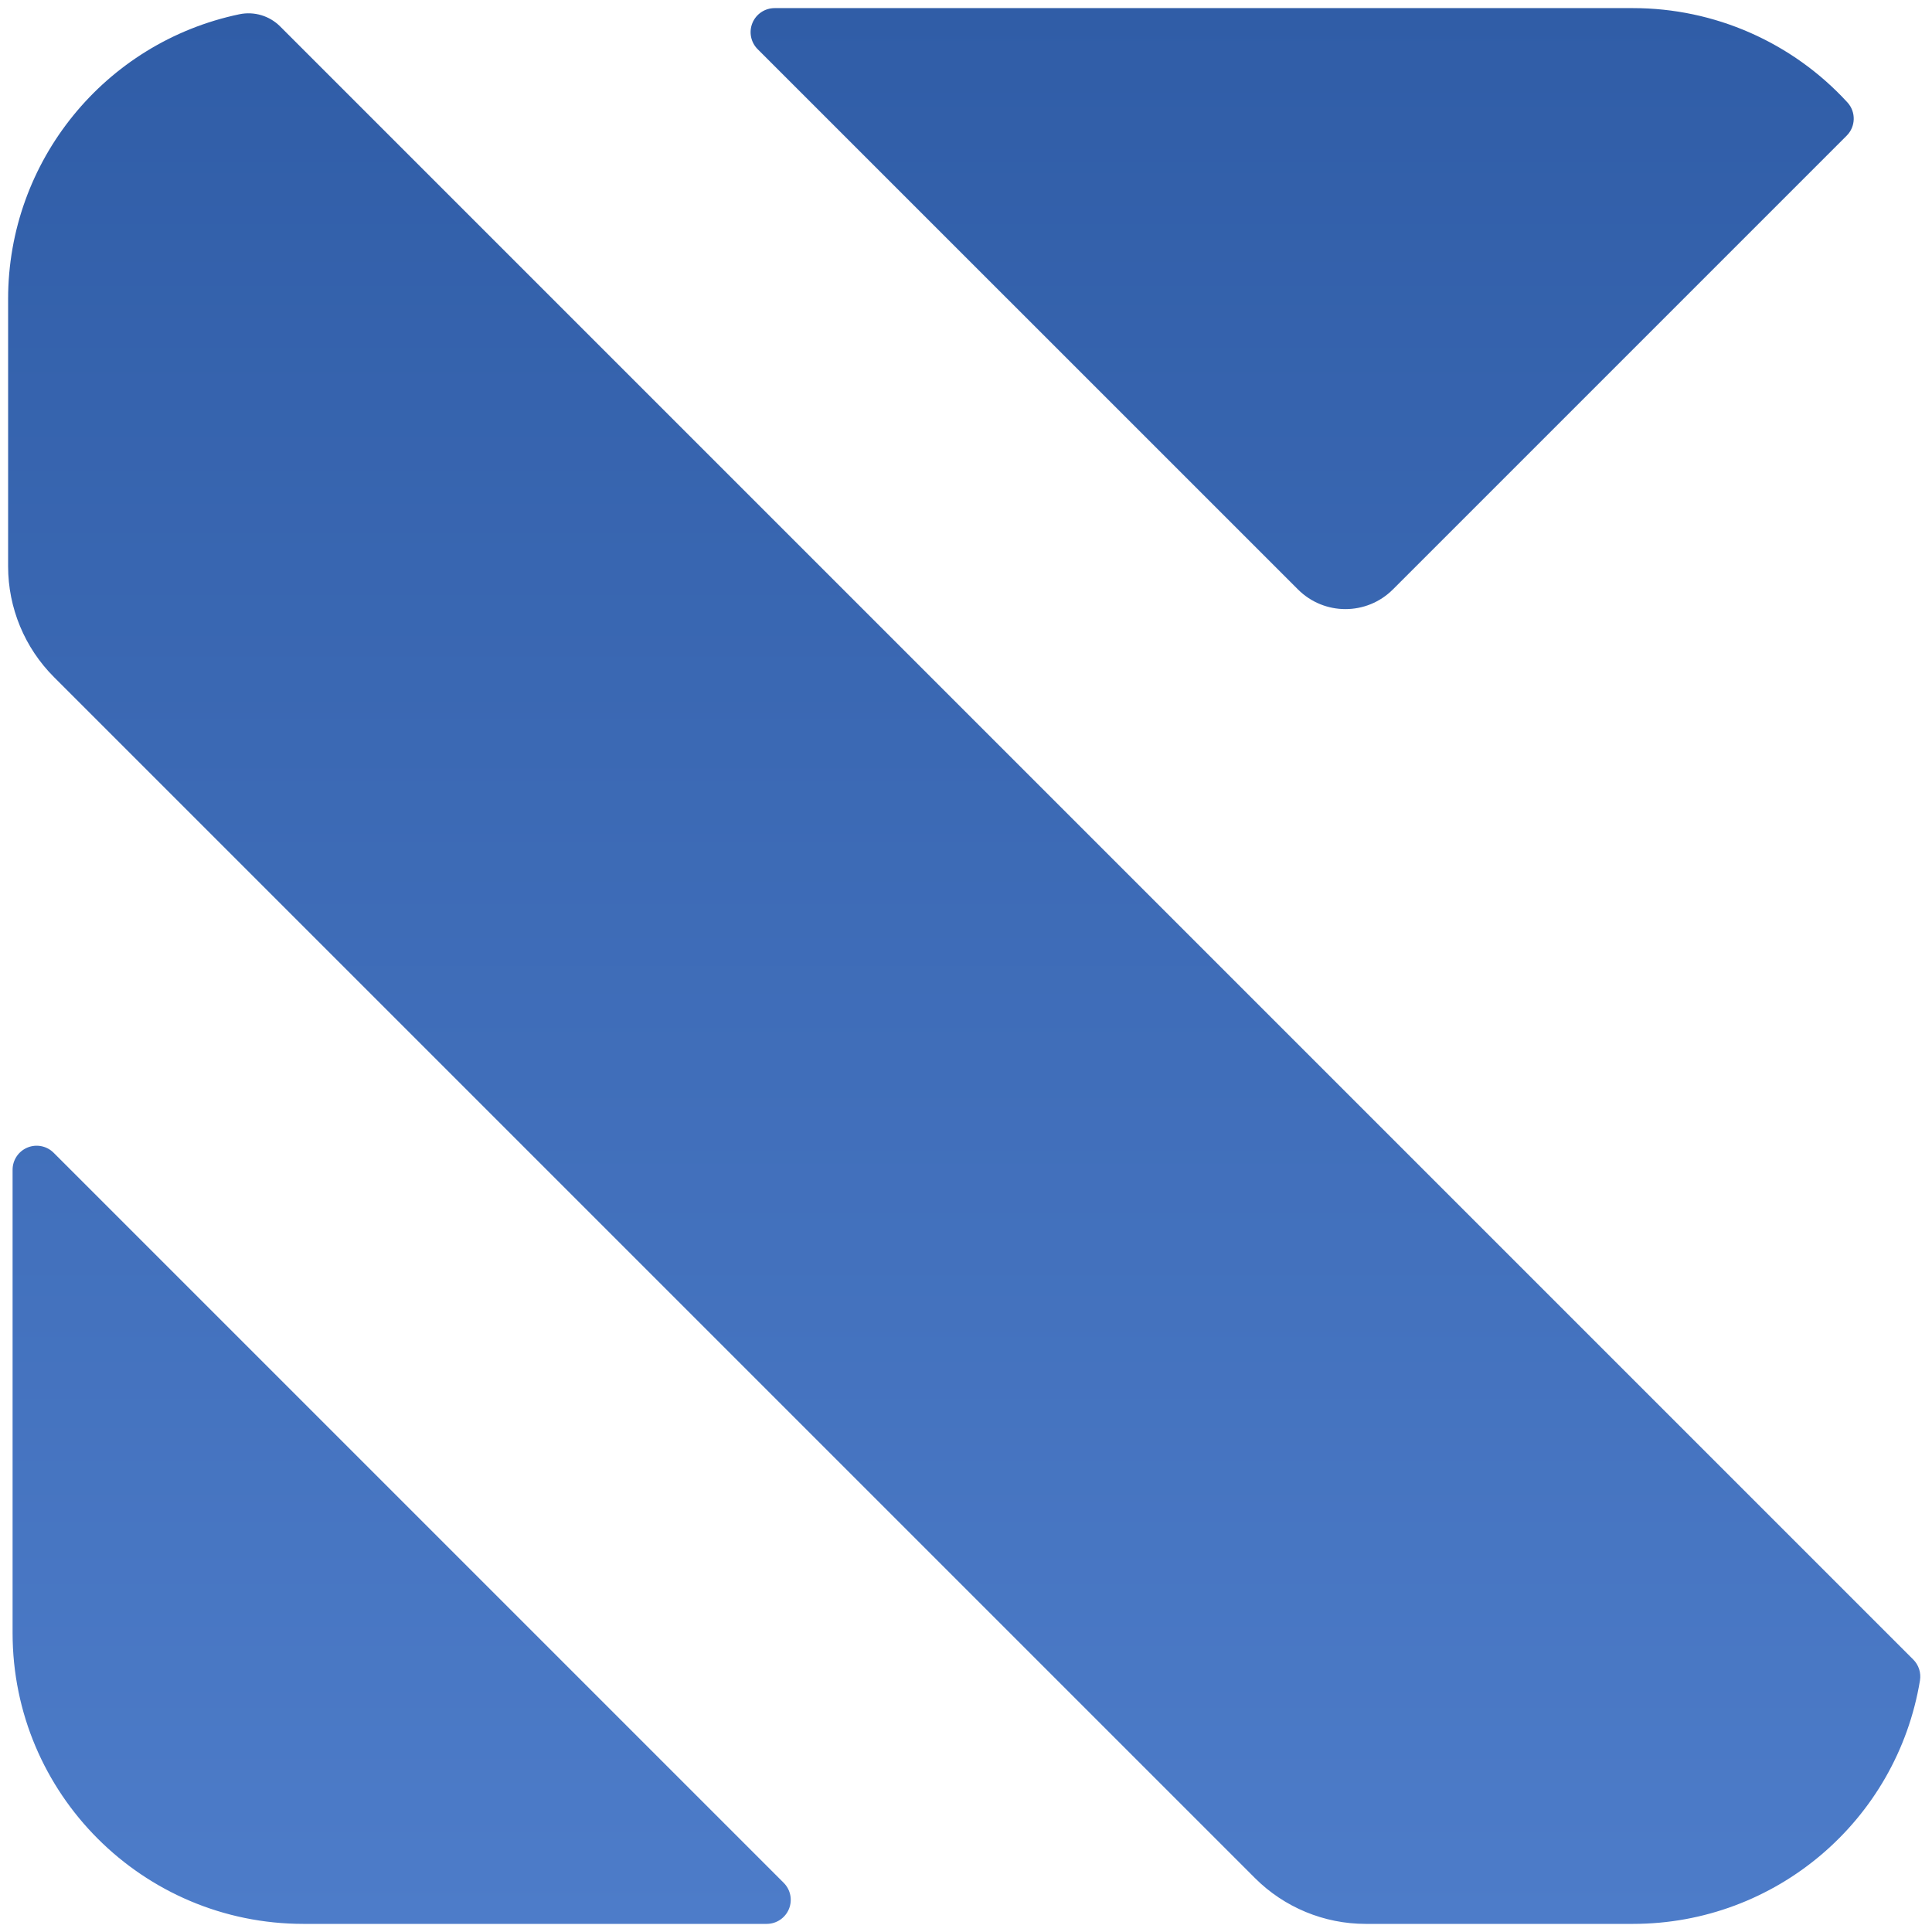
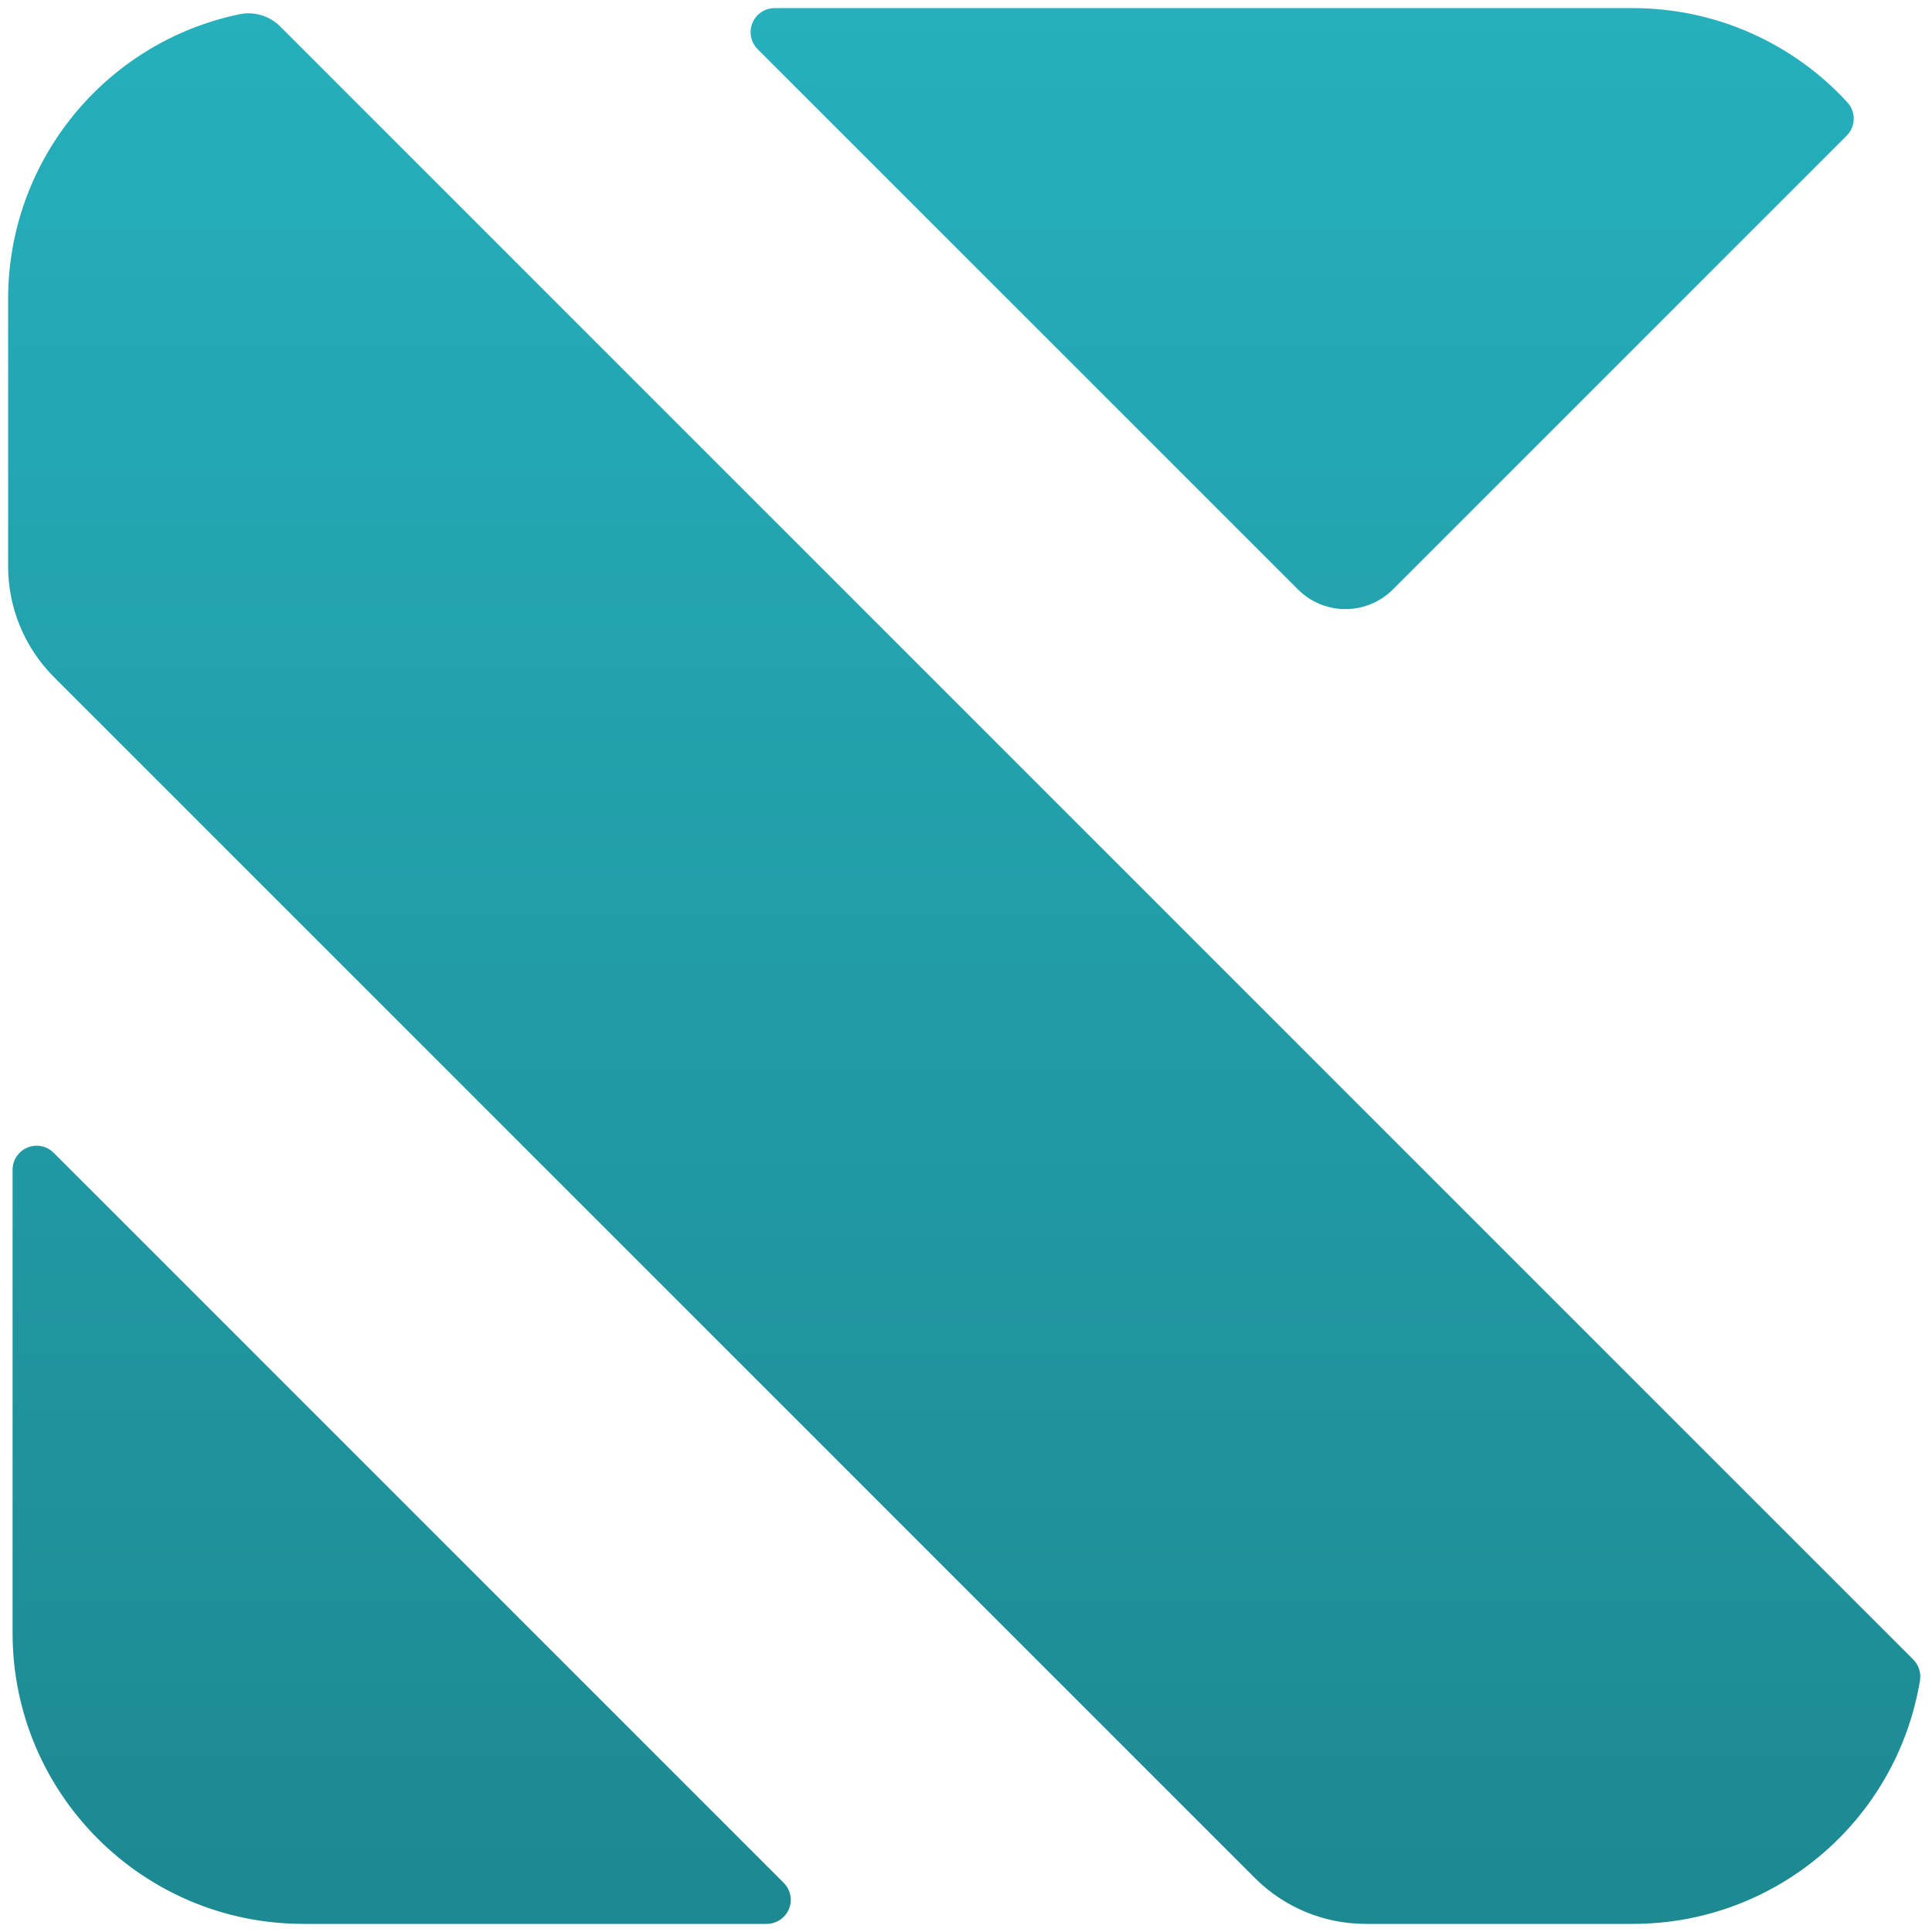
<svg xmlns="http://www.w3.org/2000/svg" viewBox="-1.45 -1.45 345.4 345.4">
  <style>
-     .from { stop-color: #305da7; }
-     .to { stop-color: #4d7cc9; }
+     .from { stop-color: #25b0bc; }
+     .to { stop-color: #1d8991; }
    @media (prefers-color-scheme: dark) {
-       .from { stop-color: #7b9dd4; }
-       .to { stop-color: #6484ba; }
+       .from { stop-color: #59e1e3; }
+       .to { stop-color: #25b0bc; }
    }
  </style>
  <defs>
    <linearGradient id="k" gradientUnits="userSpaceOnUse" x1="0" y1="0" x2="0" y2="342.5">
-       <stop class="from" offset="0" stop-color="#305da7" />
-       <stop class="to" offset="1" stop-color="#4d7cc9" />
+       <stop class="from" offset="0" stop-color="#25b0bc" />
+       <stop class="to" offset="1" stop-color="#1d8991" />
    </linearGradient>
  </defs>
  <path fill="url(#k)" d="M0 52 A52 52 0 0 1 41.34 1.1 A8 8 0 0 1 48.64 3.28 L340.6 295.24       A4.3 4.3 0 0 1 341.8 298.98 A52 52 0 0 1 290.5 342.5 L242.7 342.5       A28 28 0 0 1 222.9 334.3 L8.2 119.6 A28 28 0 0 1 0 99.8 L0 52 Z       M0.8 290.5 L0.8 207.68 A4.3 4.3 0 0 1 8.14 204.64 L138.66 335.16       A4.3 4.3 0 0 1 135.62 342.5 L52.8 342.5 A52 52 0 0 1 0.8 290.5 Z       M137.04 0 L290.5 0 A52 52 0 0 1 328.83 16.86 A4.3 4.3 0 0 1 328.7 22.8       L247.57 103.93 A12 12 0 0 1 230.6 103.93 L134 7.34       A4.3 4.3 0 0 1 137.04 0 Z" />
</svg>
